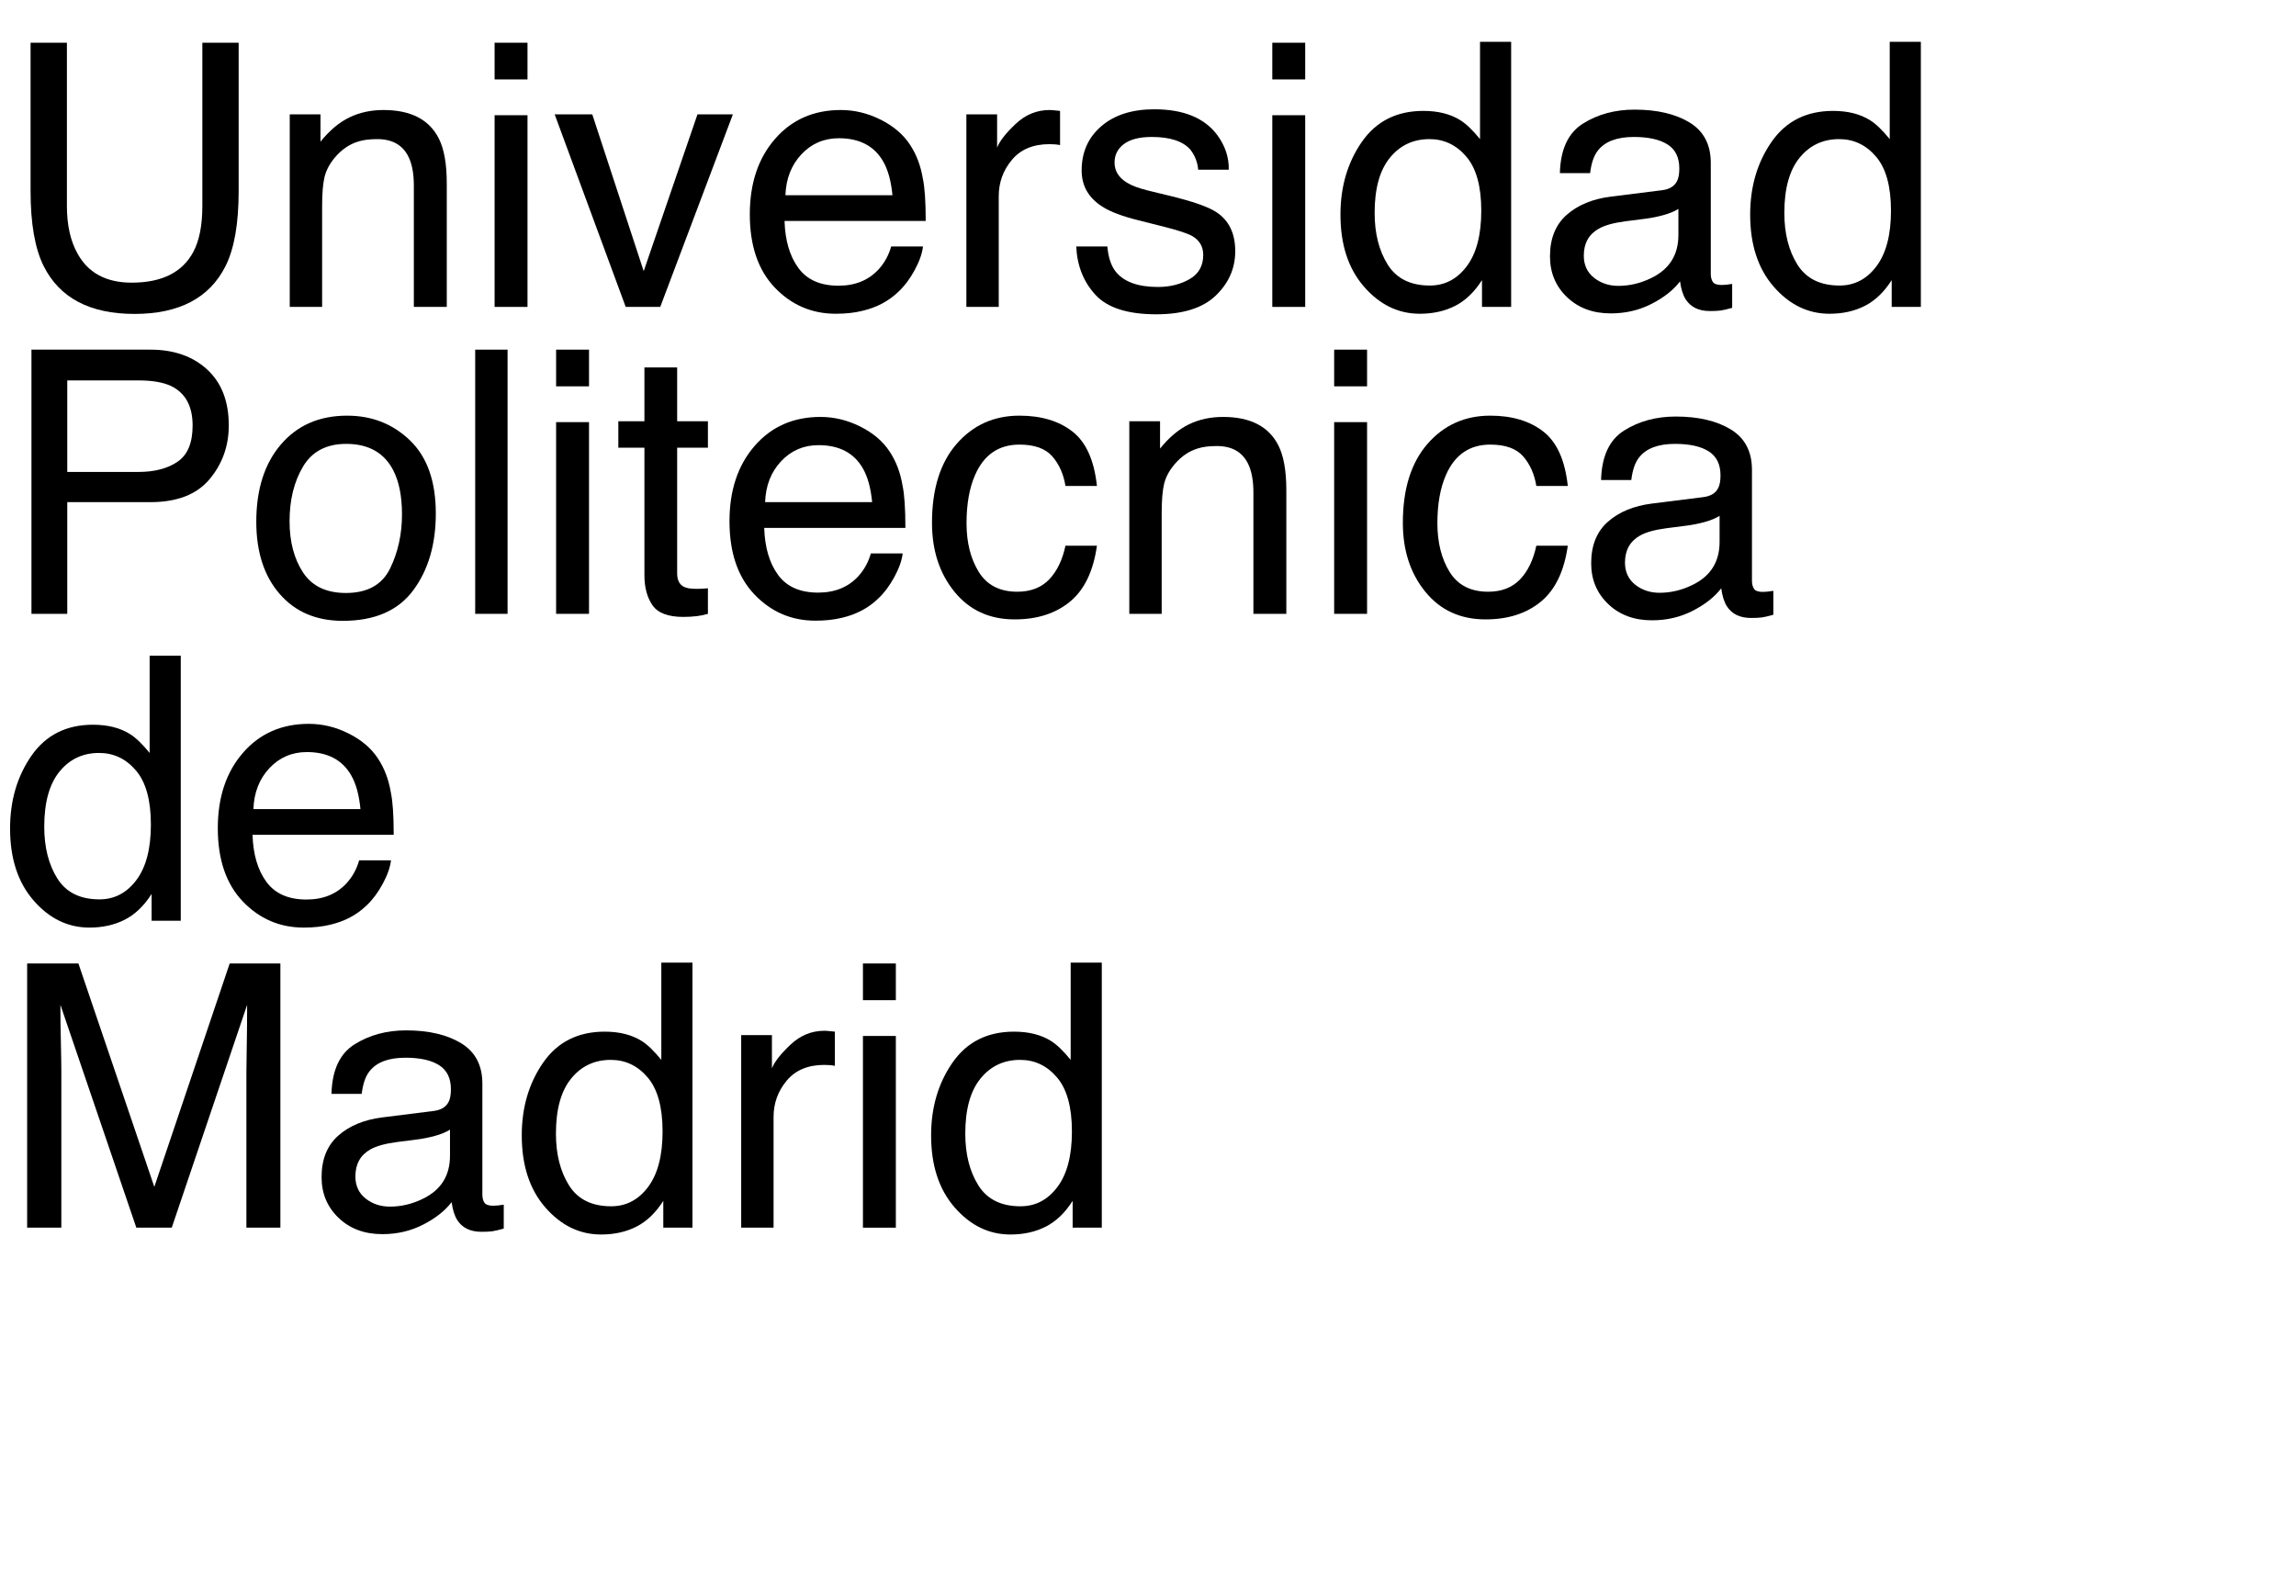
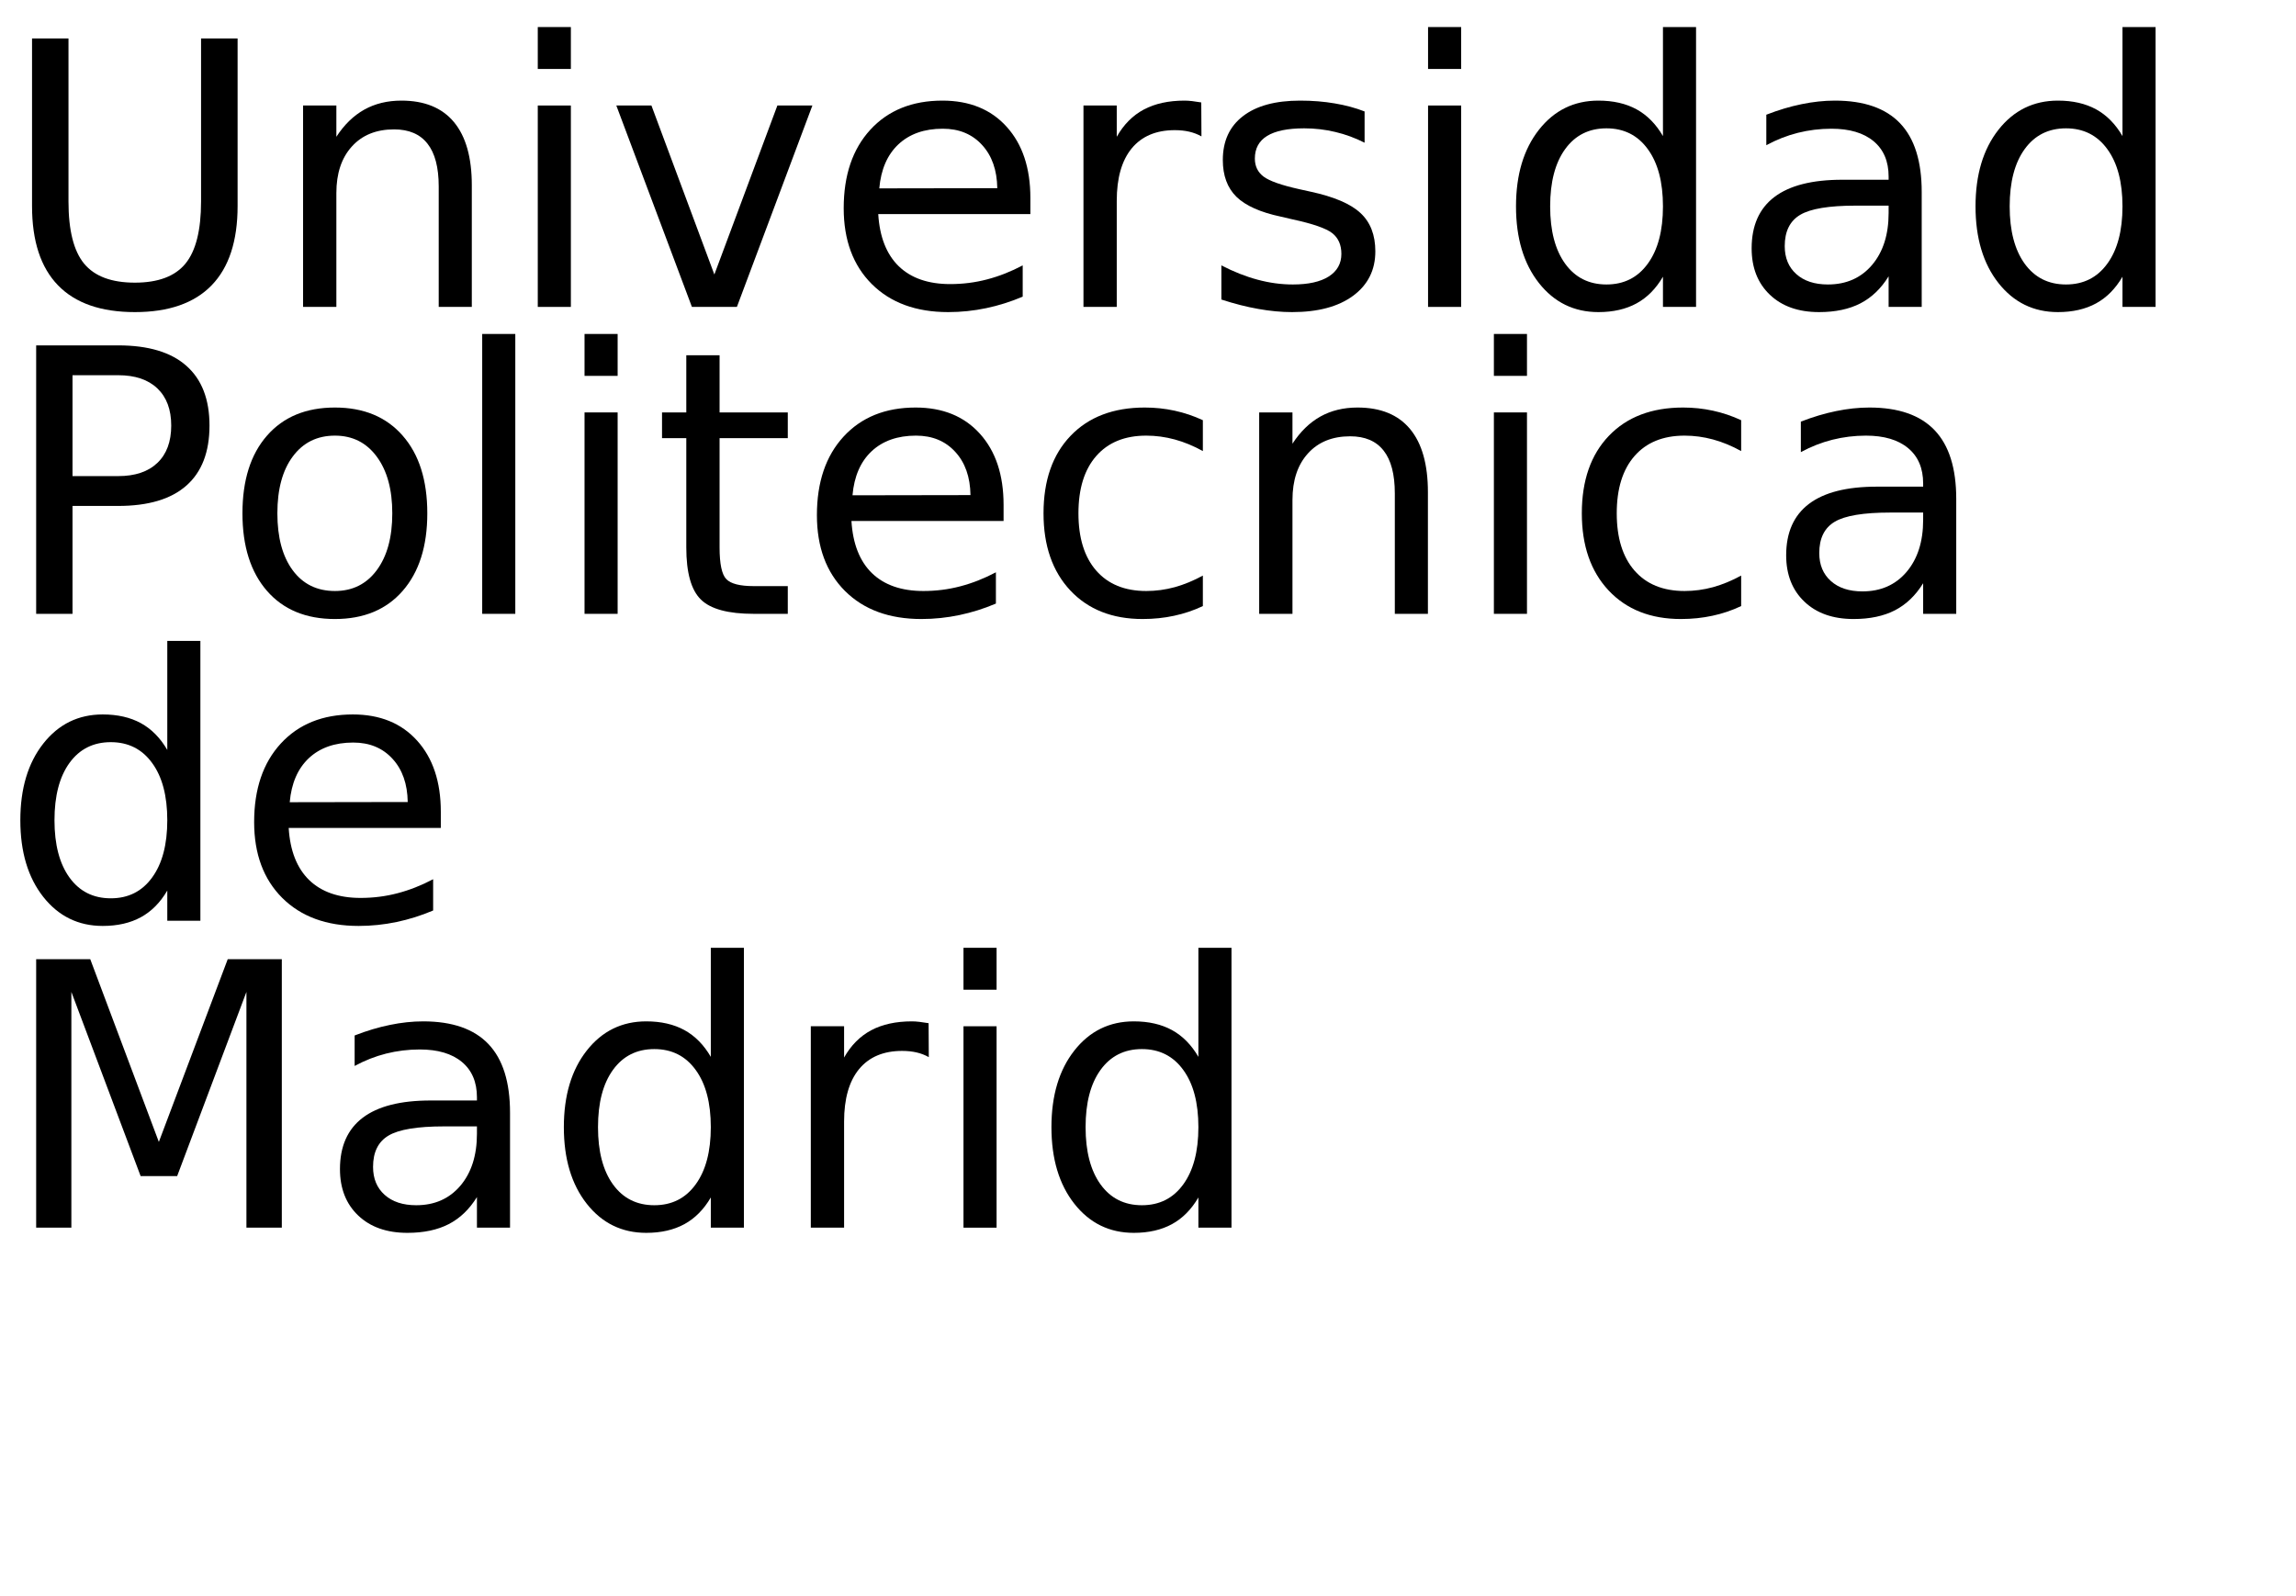
<svg xmlns="http://www.w3.org/2000/svg" xmlns:xlink="http://www.w3.org/1999/xlink" width="374" height="260" viewBox="0 0 374 260">
  <defs>
    <g>
      <g id="glyph-0-0">
-         <path d="M 10.898 -43.039 L 10.898 -16.438 C 10.898 -13.312 11.484 -10.711 12.656 -8.641 C 14.395 -5.516 17.324 -3.953 21.445 -3.953 C 26.387 -3.953 29.746 -5.645 31.523 -9.023 C 32.48 -10.859 32.961 -13.328 32.961 -16.438 L 32.961 -43.039 L 38.875 -43.039 L 38.875 -18.867 C 38.875 -13.574 38.164 -9.5 36.738 -6.648 C 34.121 -1.453 29.18 1.141 21.914 1.141 C 14.648 1.141 9.719 -1.453 7.117 -6.648 C 5.691 -9.5 4.98 -13.574 4.98 -18.867 L 4.98 -43.039 Z M 10.898 -43.039 " />
+         <path d="M 5.219 -43.734 L 11.156 -43.734 L 11.156 -17.172 C 11.156 -12.484 12.004 -9.109 13.703 -7.047 C 15.41 -4.984 18.164 -3.953 21.969 -3.953 C 25.758 -3.953 28.504 -4.984 30.203 -7.047 C 31.898 -9.109 32.75 -12.484 32.75 -17.172 L 32.75 -43.734 L 38.703 -43.734 L 38.703 -16.438 C 38.703 -10.727 37.289 -6.422 34.469 -3.516 C 31.645 -0.609 27.477 0.844 21.969 0.844 C 16.445 0.844 12.273 -0.609 9.453 -3.516 C 6.629 -6.422 5.219 -10.727 5.219 -16.438 Z M 5.219 -43.734 " />
      </g>
      <g id="glyph-0-1">
-         <path d="M 3.867 -31.375 L 8.875 -31.375 L 8.875 -26.922 C 10.359 -28.758 11.934 -30.078 13.594 -30.879 C 15.254 -31.68 17.102 -32.078 19.133 -32.078 C 23.586 -32.078 26.594 -30.527 28.156 -27.422 C 29.016 -25.723 29.445 -23.289 29.445 -20.125 L 29.445 0 L 24.082 0 L 24.082 -19.773 C 24.082 -21.688 23.797 -23.234 23.234 -24.406 C 22.297 -26.359 20.594 -27.336 18.133 -27.336 C 16.883 -27.336 15.859 -27.207 15.059 -26.953 C 13.613 -26.523 12.344 -25.664 11.25 -24.375 C 10.371 -23.34 9.801 -22.27 9.535 -21.168 C 9.273 -20.062 9.141 -18.484 9.141 -16.438 L 9.141 0 L 3.867 0 Z M 3.867 -31.375 " />
+         <path d="M 32.938 -19.812 L 32.938 0 L 27.547 0 L 27.547 -19.625 C 27.547 -22.727 26.938 -25.051 25.719 -26.594 C 24.508 -28.145 22.695 -28.922 20.281 -28.922 C 17.363 -28.922 15.066 -27.988 13.391 -26.125 C 11.711 -24.27 10.875 -21.742 10.875 -18.547 L 10.875 0 L 5.453 0 L 5.453 -32.812 L 10.875 -32.812 L 10.875 -27.719 C 12.156 -29.688 13.672 -31.16 15.422 -32.141 C 17.172 -33.117 19.188 -33.609 21.469 -33.609 C 25.238 -33.609 28.094 -32.441 30.031 -30.109 C 31.969 -27.773 32.938 -24.344 32.938 -19.812 Z M 32.938 -19.812 " />
      </g>
      <g id="glyph-0-2">
-         <path d="M 3.867 -31.23 L 9.227 -31.23 L 9.227 0 L 3.867 0 Z M 3.867 -43.039 L 9.227 -43.039 L 9.227 -37.062 L 3.867 -37.062 Z M 3.867 -43.039 " />
+         <path d="M 5.656 -32.812 L 11.047 -32.812 L 11.047 0 L 5.656 0 Z M 5.656 -45.594 L 11.047 -45.594 L 11.047 -38.766 L 5.656 -38.766 Z M 5.656 -45.594 " />
      </g>
      <g id="glyph-0-3">
-         <path d="M 6.445 -31.375 L 14.824 -5.828 L 23.586 -31.375 L 29.355 -31.375 L 17.52 0 L 11.895 0 L 0.32 -31.375 Z M 6.445 -31.375 " />
+         <path d="M 1.781 -32.812 L 7.5 -32.812 L 17.75 -5.281 L 28.016 -32.812 L 33.719 -32.812 L 21.422 0 L 14.094 0 Z M 1.781 -32.812 " />
      </g>
      <g id="glyph-0-4">
-         <path d="M 16.934 -32.078 C 19.16 -32.078 21.32 -31.559 23.406 -30.512 C 25.496 -29.469 27.09 -28.117 28.184 -26.453 C 29.238 -24.871 29.941 -23.027 30.293 -20.918 C 30.605 -19.473 30.762 -17.168 30.762 -14.004 L 7.766 -14.004 C 7.863 -10.82 8.613 -8.266 10.02 -6.344 C 11.426 -4.418 13.602 -3.457 16.555 -3.457 C 19.309 -3.457 21.504 -4.367 23.145 -6.18 C 24.082 -7.234 24.746 -8.457 25.137 -9.844 L 30.32 -9.844 C 30.184 -8.691 29.73 -7.406 28.961 -5.992 C 28.188 -4.574 27.324 -3.418 26.367 -2.52 C 24.766 -0.957 22.781 0.098 20.422 0.645 C 19.152 0.957 17.715 1.113 16.113 1.113 C 12.207 1.113 8.898 -0.309 6.18 -3.148 C 3.465 -5.992 2.109 -9.969 2.109 -15.086 C 2.109 -20.125 3.477 -24.219 6.211 -27.363 C 8.945 -30.508 12.52 -32.078 16.934 -32.078 Z M 25.344 -18.195 C 25.129 -20.48 24.629 -22.305 23.848 -23.672 C 22.402 -26.211 19.992 -27.48 16.609 -27.48 C 14.188 -27.48 12.156 -26.605 10.516 -24.859 C 8.875 -23.109 8.008 -20.891 7.91 -18.195 Z M 25.344 -18.195 " />
+         <path d="M 33.719 -17.75 L 33.719 -15.125 L 8.938 -15.125 C 9.164 -11.406 10.281 -8.57 12.281 -6.625 C 14.289 -4.688 17.082 -3.719 20.656 -3.719 C 22.727 -3.719 24.734 -3.973 26.672 -4.484 C 28.617 -4.992 30.551 -5.754 32.469 -6.766 L 32.469 -1.672 C 30.531 -0.848 28.547 -0.223 26.516 0.203 C 24.484 0.629 22.422 0.844 20.328 0.844 C 15.098 0.844 10.953 -0.676 7.891 -3.719 C 4.836 -6.77 3.312 -10.891 3.312 -16.078 C 3.312 -21.453 4.758 -25.719 7.656 -28.875 C 10.562 -32.031 14.473 -33.609 19.391 -33.609 C 23.805 -33.609 27.297 -32.188 29.859 -29.344 C 32.43 -26.5 33.719 -22.633 33.719 -17.75 Z M 28.328 -19.344 C 28.285 -22.289 27.457 -24.641 25.844 -26.391 C 24.238 -28.148 22.109 -29.031 19.453 -29.031 C 16.441 -29.031 14.031 -28.18 12.219 -26.484 C 10.414 -24.785 9.379 -22.395 9.109 -19.312 Z M 28.328 -19.344 " />
      </g>
      <g id="glyph-0-5">
-         <path d="M 4.016 -31.375 L 9.023 -31.375 L 9.023 -25.957 C 9.434 -27.012 10.438 -28.297 12.039 -29.809 C 13.641 -31.324 15.488 -32.078 17.578 -32.078 C 17.676 -32.078 17.844 -32.07 18.078 -32.051 C 18.312 -32.031 18.711 -31.992 19.277 -31.934 L 19.277 -26.367 C 18.965 -26.426 18.676 -26.465 18.414 -26.484 C 18.148 -26.504 17.859 -26.516 17.547 -26.516 C 14.891 -26.516 12.852 -25.66 11.426 -23.949 C 10 -22.242 9.289 -20.273 9.289 -18.047 L 9.289 0 L 4.016 0 Z M 4.016 -31.375 " />
+         <path d="M 24.672 -27.781 C 24.066 -28.125 23.406 -28.379 22.688 -28.547 C 21.977 -28.711 21.191 -28.797 20.328 -28.797 C 17.285 -28.797 14.945 -27.805 13.312 -25.828 C 11.688 -23.848 10.875 -21 10.875 -17.281 L 10.875 0 L 5.453 0 L 5.453 -32.812 L 10.875 -32.812 L 10.875 -27.719 C 12 -29.707 13.469 -31.188 15.281 -32.156 C 17.102 -33.125 19.316 -33.609 21.922 -33.609 C 22.285 -33.609 22.691 -33.582 23.141 -33.531 C 23.586 -33.477 24.086 -33.406 24.641 -33.312 Z M 24.672 -27.781 " />
      </g>
      <g id="glyph-0-6">
-         <path d="M 7 -9.844 C 7.156 -8.086 7.598 -6.738 8.32 -5.801 C 9.648 -4.102 11.953 -3.25 15.234 -3.25 C 17.188 -3.25 18.906 -3.676 20.391 -4.527 C 21.875 -5.375 22.617 -6.688 22.617 -8.469 C 22.617 -9.816 22.023 -10.84 20.828 -11.543 C 20.066 -11.973 18.562 -12.469 16.32 -13.039 L 12.129 -14.094 C 9.453 -14.758 7.48 -15.5 6.211 -16.32 C 3.945 -17.746 2.812 -19.719 2.812 -22.234 C 2.812 -25.203 3.883 -27.609 6.02 -29.445 C 8.16 -31.281 11.035 -32.195 14.648 -32.195 C 19.375 -32.195 22.781 -30.812 24.875 -28.039 C 26.184 -26.281 26.816 -24.383 26.777 -22.352 L 21.797 -22.352 C 21.699 -23.543 21.281 -24.629 20.539 -25.605 C 19.328 -26.992 17.227 -27.688 14.238 -27.688 C 12.246 -27.688 10.738 -27.305 9.711 -26.543 C 8.688 -25.781 8.172 -24.773 8.172 -23.523 C 8.172 -22.156 8.848 -21.062 10.195 -20.242 C 10.977 -19.754 12.129 -19.328 13.652 -18.953 L 17.141 -18.105 C 20.93 -17.188 23.469 -16.297 24.758 -15.438 C 26.809 -14.09 27.832 -11.973 27.832 -9.082 C 27.832 -6.289 26.773 -3.875 24.652 -1.844 C 22.535 0.188 19.305 1.203 14.969 1.203 C 10.301 1.203 6.996 0.141 5.055 -1.977 C 3.109 -4.098 2.07 -6.719 1.934 -9.844 Z M 7 -9.844 " />
+         <path d="M 26.578 -31.844 L 26.578 -26.75 C 25.047 -27.531 23.457 -28.113 21.812 -28.5 C 20.176 -28.895 18.484 -29.094 16.734 -29.094 C 14.055 -29.094 12.047 -28.68 10.703 -27.859 C 9.367 -27.035 8.703 -25.805 8.703 -24.172 C 8.703 -22.922 9.18 -21.938 10.141 -21.219 C 11.098 -20.508 13.02 -19.832 15.906 -19.188 L 17.75 -18.781 C 21.582 -17.957 24.301 -16.797 25.906 -15.297 C 27.52 -13.805 28.328 -11.723 28.328 -9.047 C 28.328 -6.004 27.117 -3.594 24.703 -1.812 C 22.297 -0.039 18.984 0.844 14.766 0.844 C 13.004 0.844 11.172 0.672 9.266 0.328 C 7.367 -0.004 5.363 -0.516 3.25 -1.203 L 3.25 -6.766 C 5.238 -5.734 7.203 -4.957 9.141 -4.438 C 11.078 -3.914 12.992 -3.656 14.891 -3.656 C 17.422 -3.656 19.367 -4.086 20.734 -4.953 C 22.109 -5.828 22.797 -7.055 22.797 -8.641 C 22.797 -10.109 22.301 -11.234 21.312 -12.016 C 20.32 -12.797 18.16 -13.547 14.828 -14.266 L 12.953 -14.703 C 9.609 -15.41 7.191 -16.488 5.703 -17.938 C 4.223 -19.395 3.484 -21.395 3.484 -23.938 C 3.484 -27.02 4.578 -29.398 6.766 -31.078 C 8.953 -32.766 12.055 -33.609 16.078 -33.609 C 18.078 -33.609 19.953 -33.457 21.703 -33.156 C 23.461 -32.863 25.086 -32.426 26.578 -31.844 Z M 26.578 -31.844 " />
      </g>
      <g id="glyph-0-7">
-         <path d="M 7.207 -15.32 C 7.207 -11.961 7.922 -9.148 9.344 -6.883 C 10.77 -4.617 13.055 -3.484 16.203 -3.484 C 18.645 -3.484 20.648 -4.535 22.223 -6.637 C 23.793 -8.734 24.578 -11.75 24.578 -15.672 C 24.578 -19.637 23.77 -22.574 22.148 -24.477 C 20.527 -26.383 18.523 -27.336 16.141 -27.336 C 13.484 -27.336 11.332 -26.32 9.684 -24.289 C 8.031 -22.258 7.207 -19.266 7.207 -15.32 Z M 15.148 -31.934 C 17.551 -31.934 19.562 -31.426 21.18 -30.41 C 22.117 -29.824 23.184 -28.797 24.375 -27.336 L 24.375 -43.184 L 29.445 -43.184 L 29.445 0 L 24.695 0 L 24.695 -4.367 C 23.465 -2.434 22.012 -1.035 20.332 -0.176 C 18.652 0.684 16.727 1.113 14.562 1.113 C 11.066 1.113 8.039 -0.355 5.477 -3.297 C 2.918 -6.234 1.641 -10.148 1.641 -15.031 C 1.641 -19.602 2.809 -23.559 5.141 -26.91 C 7.477 -30.258 10.812 -31.934 15.148 -31.934 Z M 15.148 -31.934 " />
+         <path d="M 27.25 -27.828 L 27.25 -45.594 L 32.641 -45.594 L 32.641 0 L 27.25 0 L 27.25 -4.922 C 26.113 -2.973 24.68 -1.523 22.953 -0.578 C 21.223 0.367 19.148 0.844 16.734 0.844 C 12.766 0.844 9.535 -0.734 7.047 -3.891 C 4.555 -7.055 3.312 -11.219 3.312 -16.375 C 3.312 -21.531 4.555 -25.691 7.047 -28.859 C 9.535 -32.023 12.766 -33.609 16.734 -33.609 C 19.148 -33.609 21.223 -33.133 22.953 -32.188 C 24.68 -31.238 26.113 -29.785 27.25 -27.828 Z M 8.875 -16.375 C 8.875 -12.414 9.688 -9.305 11.312 -7.047 C 12.945 -4.785 15.191 -3.656 18.047 -3.656 C 20.898 -3.656 23.145 -4.785 24.781 -7.047 C 26.426 -9.305 27.25 -12.414 27.25 -16.375 C 27.25 -20.344 26.426 -23.453 24.781 -25.703 C 23.145 -27.961 20.898 -29.094 18.047 -29.094 C 15.191 -29.094 12.945 -27.961 11.312 -25.703 C 9.688 -23.453 8.875 -20.344 8.875 -16.375 Z M 8.875 -16.375 " />
      </g>
      <g id="glyph-0-8">
-         <path d="M 7.91 -8.352 C 7.91 -6.828 8.469 -5.625 9.578 -4.746 C 10.691 -3.867 12.012 -3.43 13.535 -3.43 C 15.391 -3.43 17.188 -3.859 18.926 -4.719 C 21.855 -6.145 23.32 -8.477 23.32 -11.719 L 23.32 -15.969 C 22.676 -15.559 21.844 -15.215 20.828 -14.941 C 19.812 -14.668 18.82 -14.473 17.844 -14.355 L 14.648 -13.945 C 12.734 -13.691 11.297 -13.289 10.344 -12.742 C 8.723 -11.824 7.91 -10.359 7.91 -8.352 Z M 20.684 -19.016 C 21.895 -19.172 22.703 -19.68 23.117 -20.539 C 23.352 -21.008 23.469 -21.68 23.469 -22.559 C 23.469 -24.355 22.828 -25.66 21.547 -26.469 C 20.27 -27.281 18.438 -27.688 16.055 -27.688 C 13.301 -27.688 11.348 -26.945 10.195 -25.461 C 9.551 -24.641 9.133 -23.418 8.938 -21.797 L 4.016 -21.797 C 4.113 -25.664 5.367 -28.355 7.777 -29.867 C 10.191 -31.383 12.988 -32.141 16.172 -32.141 C 19.863 -32.141 22.859 -31.438 25.164 -30.031 C 27.449 -28.625 28.594 -26.438 28.594 -23.469 L 28.594 -5.391 C 28.594 -4.844 28.707 -4.406 28.93 -4.07 C 29.156 -3.738 29.629 -3.574 30.352 -3.574 C 30.586 -3.574 30.852 -3.59 31.141 -3.617 C 31.434 -3.648 31.75 -3.691 32.078 -3.75 L 32.078 0.148 C 31.258 0.383 30.633 0.527 30.203 0.586 C 29.773 0.645 29.188 0.672 28.445 0.672 C 26.629 0.672 25.312 0.031 24.492 -1.258 C 24.062 -1.941 23.758 -2.91 23.586 -4.16 C 22.512 -2.754 20.969 -1.531 18.953 -0.5 C 16.941 0.535 14.727 1.055 12.305 1.055 C 9.395 1.055 7.016 0.172 5.172 -1.598 C 3.324 -3.363 2.402 -5.578 2.402 -8.234 C 2.402 -11.145 3.312 -13.398 5.125 -15 C 6.941 -16.602 9.328 -17.586 12.273 -17.961 Z M 20.684 -19.016 " />
+         <path d="M 20.562 -16.5 C 16.207 -16.5 13.191 -16 11.516 -15 C 9.836 -14 9 -12.301 9 -9.906 C 9 -7.988 9.629 -6.469 10.891 -5.344 C 12.148 -4.219 13.863 -3.656 16.031 -3.656 C 19.02 -3.656 21.414 -4.711 23.219 -6.828 C 25.02 -8.953 25.922 -11.773 25.922 -15.297 L 25.922 -16.5 Z M 31.312 -18.719 L 31.312 0 L 25.922 0 L 25.922 -4.984 C 24.691 -2.992 23.16 -1.523 21.328 -0.578 C 19.492 0.367 17.25 0.844 14.594 0.844 C 11.227 0.844 8.555 -0.098 6.578 -1.984 C 4.598 -3.867 3.609 -6.391 3.609 -9.547 C 3.609 -13.242 4.844 -16.031 7.312 -17.906 C 9.781 -19.781 13.469 -20.719 18.375 -20.719 L 25.922 -20.719 L 25.922 -21.234 C 25.922 -23.723 25.102 -25.645 23.469 -27 C 21.844 -28.352 19.555 -29.031 16.609 -29.031 C 14.734 -29.031 12.906 -28.805 11.125 -28.359 C 9.352 -27.91 7.645 -27.238 6 -26.344 L 6 -31.312 C 7.977 -32.082 9.895 -32.656 11.75 -33.031 C 13.602 -33.414 15.41 -33.609 17.172 -33.609 C 21.91 -33.609 25.453 -32.375 27.797 -29.906 C 30.141 -27.445 31.312 -23.719 31.312 -18.719 Z M 31.312 -18.719 " />
      </g>
      <g id="glyph-0-9">
-         <path d="M 5.125 -43.039 L 24.492 -43.039 C 28.32 -43.039 31.406 -41.957 33.75 -39.801 C 36.094 -37.641 37.266 -34.609 37.266 -30.703 C 37.266 -27.344 36.219 -24.418 34.133 -21.93 C 32.043 -19.438 28.828 -18.195 24.492 -18.195 L 10.957 -18.195 L 10.957 0 L 5.125 0 Z M 31.375 -30.672 C 31.375 -33.836 30.203 -35.984 27.859 -37.117 C 26.57 -37.723 24.805 -38.027 22.559 -38.027 L 10.957 -38.027 L 10.957 -23.117 L 22.559 -23.117 C 25.176 -23.117 27.301 -23.672 28.93 -24.785 C 30.562 -25.898 31.375 -27.859 31.375 -30.672 Z M 31.375 -30.672 " />
+         <path d="M 11.812 -38.875 L 11.812 -22.438 L 19.25 -22.438 C 22 -22.438 24.125 -23.148 25.625 -24.578 C 27.133 -26.004 27.891 -28.035 27.891 -30.672 C 27.891 -33.285 27.133 -35.305 25.625 -36.734 C 24.125 -38.16 22 -38.875 19.25 -38.875 Z M 5.891 -43.734 L 19.25 -43.734 C 24.156 -43.734 27.859 -42.625 30.359 -40.406 C 32.867 -38.195 34.125 -34.953 34.125 -30.672 C 34.125 -26.359 32.867 -23.098 30.359 -20.891 C 27.859 -18.68 24.156 -17.578 19.25 -17.578 L 11.812 -17.578 L 11.812 0 L 5.891 0 Z M 5.891 -43.734 " />
      </g>
      <g id="glyph-0-10">
-         <path d="M 16.32 -3.398 C 19.816 -3.398 22.211 -4.723 23.512 -7.367 C 24.809 -10.016 25.461 -12.961 25.461 -16.203 C 25.461 -19.133 24.992 -21.516 24.055 -23.352 C 22.57 -26.242 20.008 -27.688 16.375 -27.688 C 13.152 -27.688 10.812 -26.453 9.344 -23.992 C 7.879 -21.531 7.148 -18.562 7.148 -15.086 C 7.148 -11.746 7.883 -8.965 9.344 -6.738 C 10.809 -4.512 13.133 -3.398 16.32 -3.398 Z M 16.523 -32.285 C 20.566 -32.285 23.984 -30.938 26.777 -28.242 C 29.57 -25.547 30.969 -21.582 30.969 -16.348 C 30.969 -11.289 29.734 -7.109 27.273 -3.809 C 24.812 -0.508 20.996 1.141 15.82 1.141 C 11.504 1.141 8.078 -0.316 5.539 -3.238 C 3 -6.156 1.727 -10.078 1.727 -15 C 1.727 -20.273 3.066 -24.473 5.742 -27.598 C 8.418 -30.723 12.012 -32.285 16.523 -32.285 Z M 16.523 -32.285 " />
+         <path d="M 18.375 -29.031 C 15.477 -29.031 13.191 -27.898 11.516 -25.641 C 9.836 -23.391 9 -20.301 9 -16.375 C 9 -12.445 9.832 -9.352 11.5 -7.094 C 13.164 -4.844 15.457 -3.719 18.375 -3.719 C 21.238 -3.719 23.508 -4.848 25.188 -7.109 C 26.875 -9.379 27.719 -12.469 27.719 -16.375 C 27.719 -20.258 26.875 -23.336 25.188 -25.609 C 23.508 -27.891 21.238 -29.031 18.375 -29.031 Z M 18.375 -33.609 C 23.062 -33.609 26.738 -32.082 29.406 -29.031 C 32.082 -25.988 33.422 -21.77 33.422 -16.375 C 33.422 -11.008 32.082 -6.797 29.406 -3.734 C 26.738 -0.68 23.062 0.844 18.375 0.844 C 13.664 0.844 9.977 -0.68 7.312 -3.734 C 4.645 -6.797 3.312 -11.008 3.312 -16.375 C 3.312 -21.77 4.645 -25.988 7.312 -29.031 C 9.977 -32.082 13.664 -33.609 18.375 -33.609 Z M 18.375 -33.609 " />
      </g>
      <g id="glyph-0-11">
-         <path d="M 4.016 -43.039 L 9.289 -43.039 L 9.289 0 L 4.016 0 Z M 4.016 -43.039 " />
+         <path d="M 5.656 -45.594 L 11.047 -45.594 L 11.047 0 L 5.656 0 Z M 5.656 -45.594 " />
      </g>
      <g id="glyph-0-12">
-         <path d="M 4.922 -40.137 L 10.254 -40.137 L 10.254 -31.375 L 15.266 -31.375 L 15.266 -27.07 L 10.254 -27.07 L 10.254 -6.594 C 10.254 -5.5 10.625 -4.766 11.367 -4.395 C 11.777 -4.18 12.461 -4.07 13.418 -4.07 C 13.672 -4.07 13.945 -4.078 14.238 -4.086 C 14.531 -4.098 14.875 -4.121 15.266 -4.16 L 15.266 0 C 14.66 0.176 14.027 0.305 13.375 0.383 C 12.719 0.461 12.012 0.5 11.25 0.5 C 8.789 0.5 7.117 -0.133 6.242 -1.391 C 5.363 -2.652 4.922 -4.289 4.922 -6.297 L 4.922 -27.07 L 0.672 -27.07 L 0.672 -31.375 L 4.922 -31.375 Z M 4.922 -40.137 " />
+         <path d="M 10.984 -42.125 L 10.984 -32.812 L 22.094 -32.812 L 22.094 -28.625 L 10.984 -28.625 L 10.984 -10.812 C 10.984 -8.133 11.348 -6.414 12.078 -5.656 C 12.816 -4.895 14.305 -4.516 16.547 -4.516 L 22.094 -4.516 L 22.094 0 L 16.547 0 C 12.391 0 9.52 -0.773 7.938 -2.328 C 6.352 -3.879 5.562 -6.707 5.562 -10.812 L 5.562 -28.625 L 1.609 -28.625 L 1.609 -32.812 L 5.562 -32.812 L 5.562 -42.125 Z M 10.984 -42.125 " />
      </g>
      <g id="glyph-0-13">
-         <path d="M 15.969 -32.285 C 19.504 -32.285 22.379 -31.426 24.594 -29.707 C 26.812 -27.988 28.145 -25.031 28.594 -20.828 L 23.469 -20.828 C 23.156 -22.762 22.441 -24.371 21.328 -25.648 C 20.215 -26.93 18.43 -27.57 15.969 -27.57 C 12.609 -27.57 10.203 -25.93 8.758 -22.648 C 7.82 -20.52 7.352 -17.891 7.352 -14.766 C 7.352 -11.621 8.016 -8.977 9.344 -6.828 C 10.672 -4.68 12.766 -3.602 15.617 -3.602 C 17.805 -3.602 19.535 -4.273 20.816 -5.609 C 22.094 -6.949 22.977 -8.781 23.469 -11.102 L 28.594 -11.102 C 28.008 -6.941 26.543 -3.902 24.199 -1.977 C 21.855 -0.055 18.859 0.906 15.203 0.906 C 11.102 0.906 7.832 -0.59 5.391 -3.59 C 2.949 -6.586 1.727 -10.332 1.727 -14.824 C 1.727 -20.332 3.066 -24.617 5.742 -27.688 C 8.418 -30.754 11.828 -32.285 15.969 -32.285 Z M 15.969 -32.285 " />
+         <path d="M 29.266 -31.547 L 29.266 -26.516 C 27.742 -27.359 26.219 -27.988 24.688 -28.406 C 23.156 -28.82 21.609 -29.031 20.047 -29.031 C 16.547 -29.031 13.828 -27.922 11.891 -25.703 C 9.961 -23.492 9 -20.383 9 -16.375 C 9 -12.375 9.961 -9.266 11.891 -7.047 C 13.828 -4.828 16.547 -3.719 20.047 -3.719 C 21.609 -3.719 23.156 -3.926 24.688 -4.344 C 26.219 -4.77 27.742 -5.398 29.266 -6.234 L 29.266 -1.266 C 27.766 -0.555 26.207 -0.031 24.594 0.312 C 22.977 0.664 21.266 0.844 19.453 0.844 C 14.516 0.844 10.586 -0.707 7.672 -3.812 C 4.766 -6.914 3.312 -11.102 3.312 -16.375 C 3.312 -21.727 4.781 -25.938 7.719 -29 C 10.656 -32.07 14.688 -33.609 19.812 -33.609 C 21.469 -33.609 23.086 -33.438 24.672 -33.094 C 26.254 -32.75 27.785 -32.234 29.266 -31.547 Z M 29.266 -31.547 " />
      </g>
      <g id="glyph-0-14">
-         <path d="M 4.422 -43.039 L 12.773 -43.039 L 25.137 -6.648 L 37.414 -43.039 L 45.672 -43.039 L 45.672 0 L 40.137 0 L 40.137 -25.398 C 40.137 -26.277 40.156 -27.734 40.195 -29.766 C 40.234 -31.797 40.254 -33.977 40.254 -36.297 L 27.977 0 L 22.207 0 L 9.844 -36.297 L 9.844 -34.98 C 9.844 -33.926 9.867 -32.32 9.918 -30.16 C 9.965 -28.004 9.992 -26.414 9.992 -25.398 L 9.992 0 L 4.422 0 Z M 4.422 -43.039 " />
+         <path d="M 5.891 -43.734 L 14.703 -43.734 L 25.875 -13.969 L 37.094 -43.734 L 45.906 -43.734 L 45.906 0 L 40.141 0 L 40.141 -38.406 L 28.859 -8.406 L 22.906 -8.406 L 11.625 -38.406 L 11.625 0 L 5.891 0 Z M 5.891 -43.734 " />
      </g>
    </g>
  </defs>
  <g fill="rgb(0%, 0%, 0%)" fill-opacity="1">
    <use xlink:href="#glyph-0-0" x="0" y="50" />
-     <use xlink:href="#glyph-0-1" x="43.33" y="50" />
-     <use xlink:href="#glyph-0-2" x="76.699" y="50" />
-     <use xlink:href="#glyph-0-3" x="90.029" y="50" />
-     <use xlink:href="#glyph-0-4" x="120.029" y="50" />
-     <use xlink:href="#glyph-0-5" x="153.398" y="50" />
-     <use xlink:href="#glyph-0-6" x="173.379" y="50" />
-     <use xlink:href="#glyph-0-2" x="203.379" y="50" />
-     <use xlink:href="#glyph-0-7" x="216.709" y="50" />
-     <use xlink:href="#glyph-0-8" x="250.078" y="50" />
-     <use xlink:href="#glyph-0-7" x="283.447" y="50" />
+     <use xlink:href="#glyph-0-1" x="43.916" y="50" />
+     <use xlink:href="#glyph-0-2" x="81.943" y="50" />
+     <use xlink:href="#glyph-0-3" x="98.613" y="50" />
+     <use xlink:href="#glyph-0-4" x="134.121" y="50" />
+     <use xlink:href="#glyph-0-5" x="171.035" y="50" />
+     <use xlink:href="#glyph-0-6" x="195.703" y="50" />
+     <use xlink:href="#glyph-0-2" x="226.963" y="50" />
+     <use xlink:href="#glyph-0-7" x="243.633" y="50" />
+     <use xlink:href="#glyph-0-8" x="281.719" y="50" />
+     <use xlink:href="#glyph-0-7" x="318.486" y="50" />
  </g>
  <g fill="rgb(0%, 0%, 0%)" fill-opacity="1">
    <use xlink:href="#glyph-0-9" x="0" y="100" />
-     <use xlink:href="#glyph-0-10" x="40.02" y="100" />
-     <use xlink:href="#glyph-0-11" x="73.389" y="100" />
-     <use xlink:href="#glyph-0-2" x="86.719" y="100" />
-     <use xlink:href="#glyph-0-12" x="100.049" y="100" />
-     <use xlink:href="#glyph-0-4" x="116.719" y="100" />
-     <use xlink:href="#glyph-0-13" x="150.088" y="100" />
-     <use xlink:href="#glyph-0-1" x="180.088" y="100" />
-     <use xlink:href="#glyph-0-2" x="213.457" y="100" />
-     <use xlink:href="#glyph-0-13" x="226.787" y="100" />
-     <use xlink:href="#glyph-0-8" x="256.787" y="100" />
+     <use xlink:href="#glyph-0-10" x="36.182" y="100" />
+     <use xlink:href="#glyph-0-11" x="72.891" y="100" />
+     <use xlink:href="#glyph-0-2" x="89.561" y="100" />
+     <use xlink:href="#glyph-0-12" x="106.23" y="100" />
+     <use xlink:href="#glyph-0-4" x="129.756" y="100" />
+     <use xlink:href="#glyph-0-13" x="166.67" y="100" />
+     <use xlink:href="#glyph-0-1" x="199.658" y="100" />
+     <use xlink:href="#glyph-0-2" x="237.686" y="100" />
+     <use xlink:href="#glyph-0-13" x="254.355" y="100" />
+     <use xlink:href="#glyph-0-8" x="287.344" y="100" />
  </g>
  <g fill="rgb(0%, 0%, 0%)" fill-opacity="1">
    <use xlink:href="#glyph-0-7" x="0" y="150" />
-     <use xlink:href="#glyph-0-4" x="33.369" y="150" />
+     <use xlink:href="#glyph-0-4" x="38.086" y="150" />
  </g>
  <g fill="rgb(0%, 0%, 0%)" fill-opacity="1">
    <use xlink:href="#glyph-0-14" x="0" y="200" />
-     <use xlink:href="#glyph-0-8" x="49.98" y="200" />
-     <use xlink:href="#glyph-0-7" x="83.35" y="200" />
-     <use xlink:href="#glyph-0-5" x="116.719" y="200" />
-     <use xlink:href="#glyph-0-2" x="136.699" y="200" />
-     <use xlink:href="#glyph-0-7" x="150.029" y="200" />
+     <use xlink:href="#glyph-0-8" x="51.768" y="200" />
+     <use xlink:href="#glyph-0-7" x="88.535" y="200" />
+     <use xlink:href="#glyph-0-5" x="126.621" y="200" />
+     <use xlink:href="#glyph-0-2" x="151.289" y="200" />
+     <use xlink:href="#glyph-0-7" x="167.959" y="200" />
  </g>
</svg>
